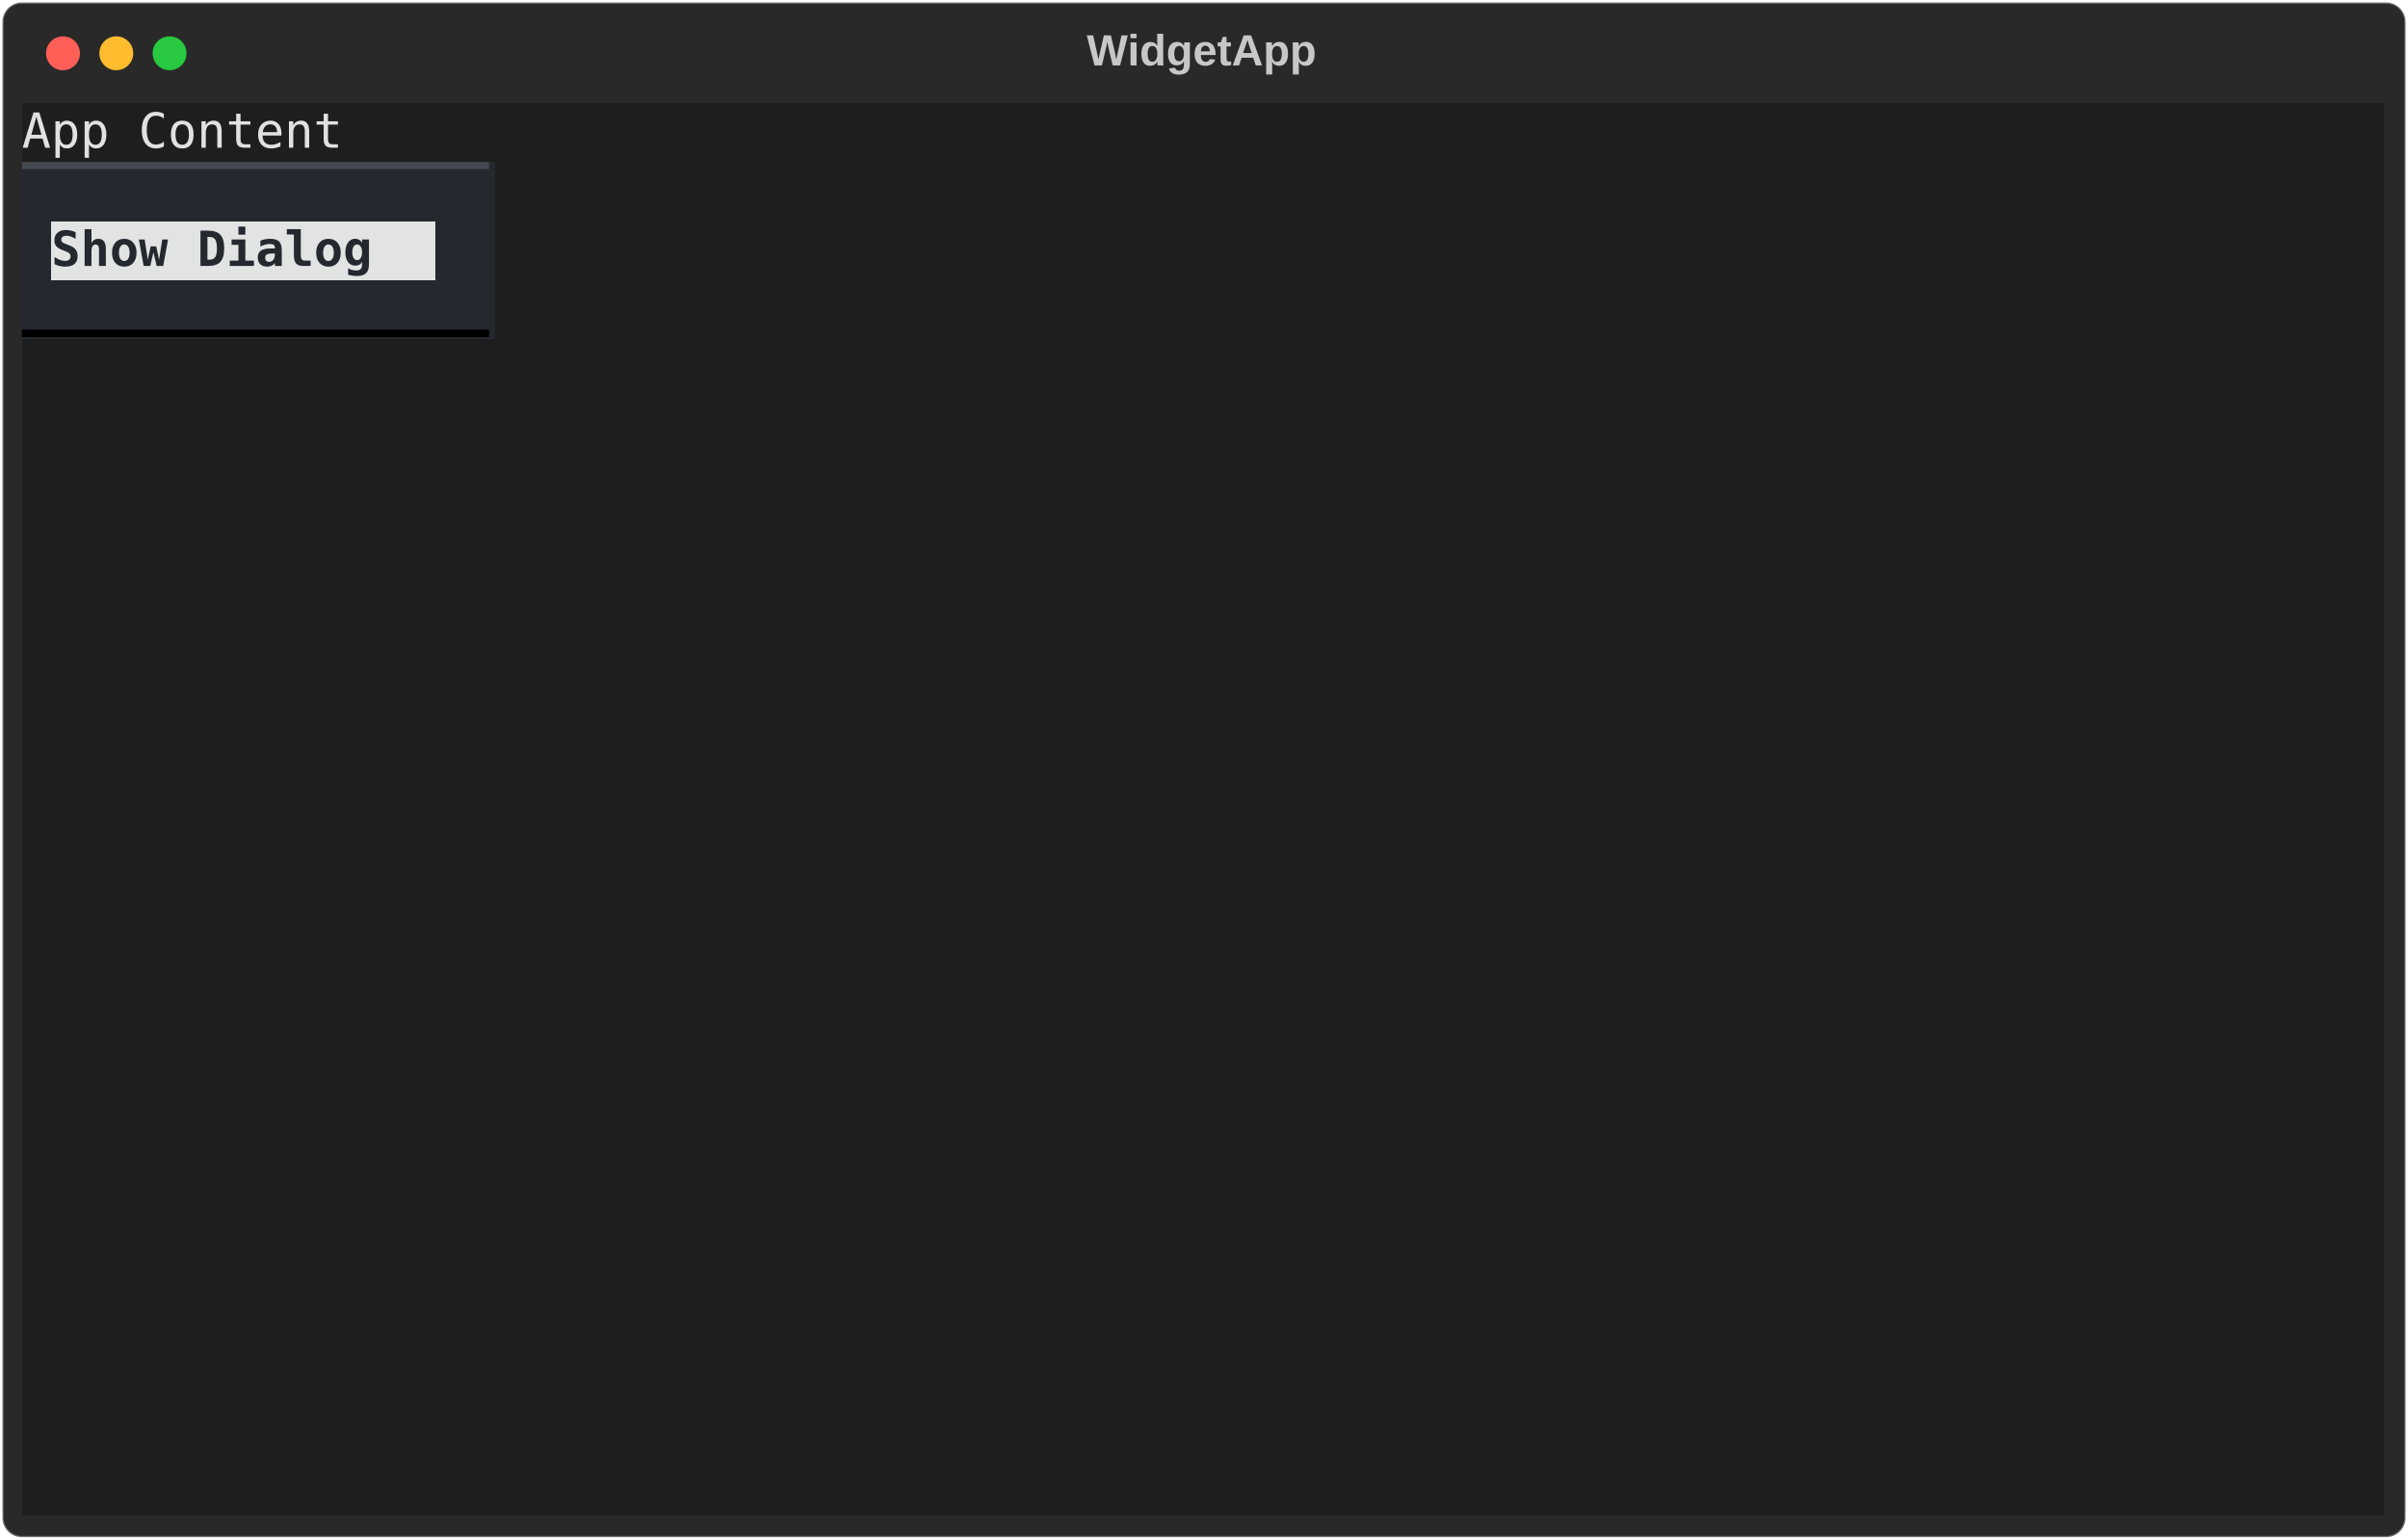
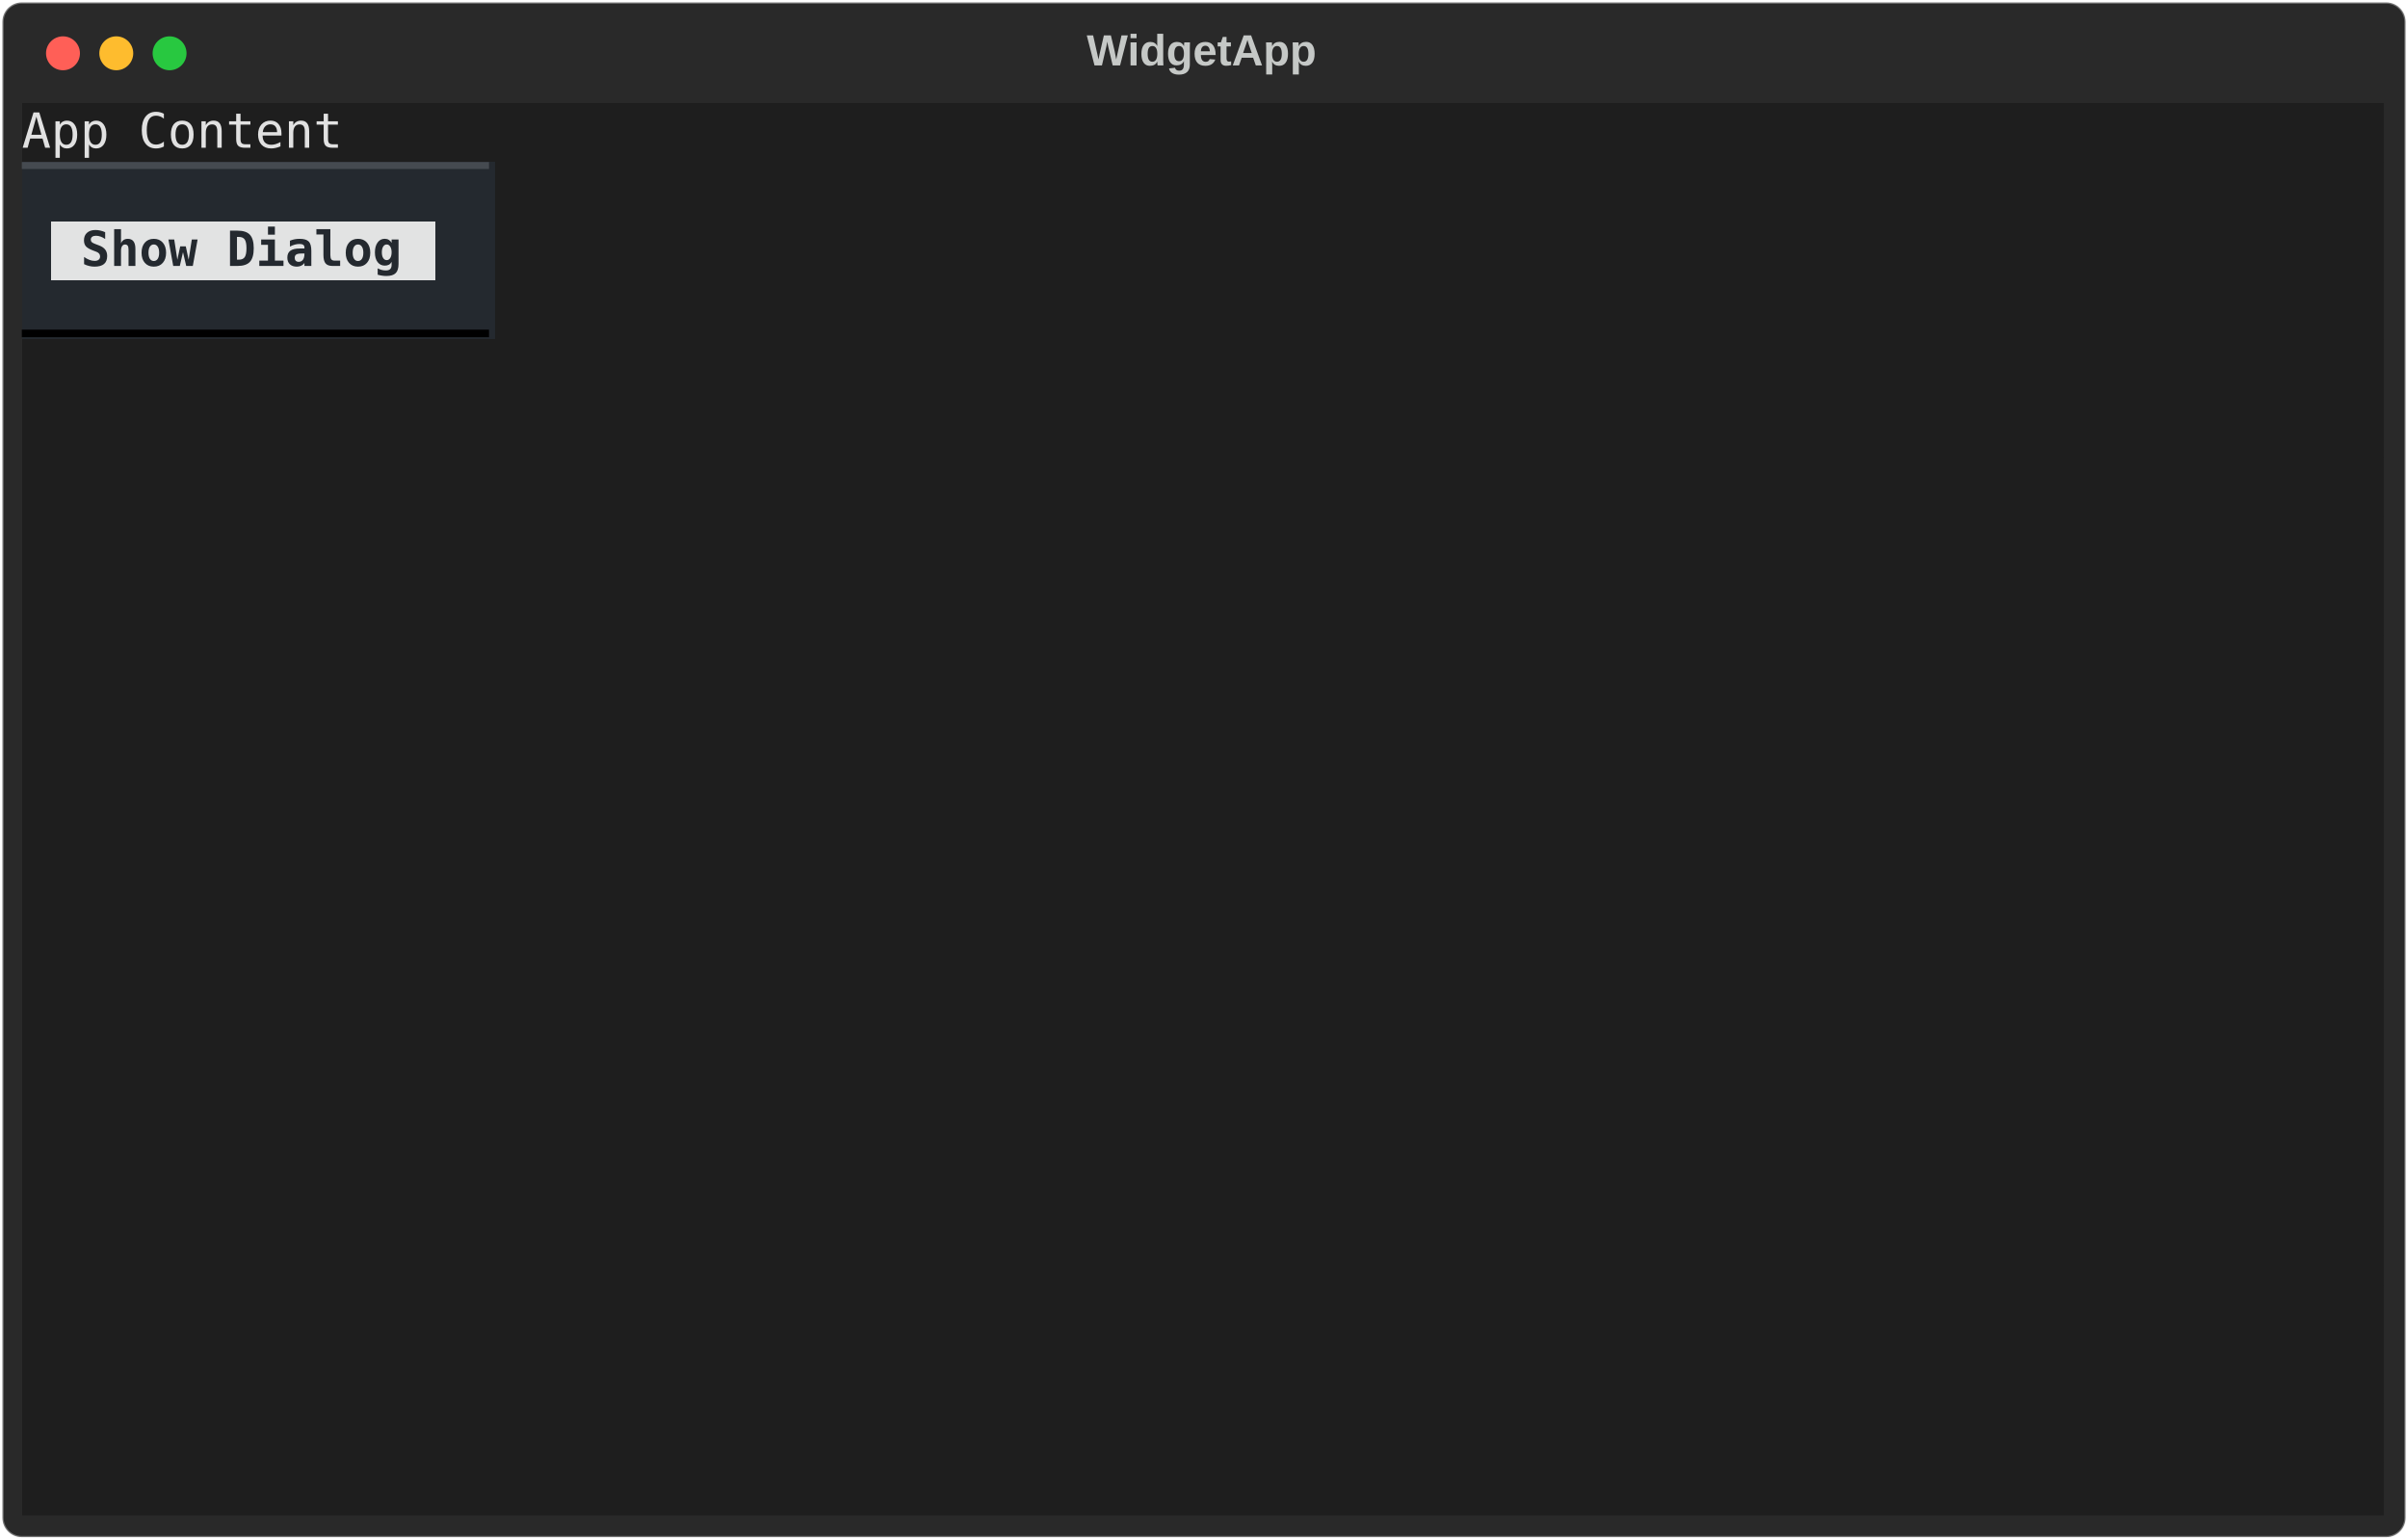
<svg xmlns="http://www.w3.org/2000/svg" class="rich-terminal" viewBox="0 0 994 635.6">
  <style>

    @font-face {
        font-family: "Fira Code";
        src: local("FiraCode-Regular"),
                url("https://cdnjs.cloudflare.com/ajax/libs/firacode/6.2.0/woff2/FiraCode-Regular.woff2") format("woff2"),
                url("https://cdnjs.cloudflare.com/ajax/libs/firacode/6.2.0/woff/FiraCode-Regular.woff") format("woff");
        font-style: normal;
        font-weight: 400;
    }
    @font-face {
        font-family: "Fira Code";
        src: local("FiraCode-Bold"),
                url("https://cdnjs.cloudflare.com/ajax/libs/firacode/6.2.0/woff2/FiraCode-Bold.woff2") format("woff2"),
                url("https://cdnjs.cloudflare.com/ajax/libs/firacode/6.2.0/woff/FiraCode-Bold.woff") format("woff");
        font-style: bold;
        font-weight: 700;
    }

-     .terminal-1633880004-matrix {
+     .terminal-3193693197-matrix {
        font-family: Fira Code, monospace;
        font-size: 20px;
        line-height: 24.4px;
        font-variant-east-asian: full-width;
    }

-     .terminal-1633880004-title {
+     .terminal-3193693197-title {
        font-size: 18px;
        font-weight: bold;
        font-family: arial;
    }

-     .terminal-1633880004-r1 { fill: #e1e1e1 }
- .terminal-1633880004-r2 { fill: #c5c8c6 }
- .terminal-1633880004-r3 { fill: #454a50 }
- .terminal-1633880004-r4 { fill: #24292f;font-weight: bold }
- .terminal-1633880004-r5 { fill: #000000 }
+     .terminal-3193693197-r1 { fill: #e1e1e1 }
+ .terminal-3193693197-r2 { fill: #c5c8c6 }
+ .terminal-3193693197-r3 { fill: #454a50 }
+ .terminal-3193693197-r4 { fill: #24292f;font-weight: bold }
+ .terminal-3193693197-r5 { fill: #000000 }
    </style>
  <defs>
-     <clipPath id="terminal-1633880004-clip-terminal">
+     <clipPath id="terminal-3193693197-clip-terminal">
      <rect x="0" y="0" width="975.0" height="584.6" />
    </clipPath>
-     <clipPath id="terminal-1633880004-line-0">
+     <clipPath id="terminal-3193693197-line-0">
      <rect x="0" y="1.5" width="976" height="24.65" />
    </clipPath>
-     <clipPath id="terminal-1633880004-line-1">
+     <clipPath id="terminal-3193693197-line-1">
      <rect x="0" y="25.9" width="976" height="24.65" />
    </clipPath>
-     <clipPath id="terminal-1633880004-line-2">
+     <clipPath id="terminal-3193693197-line-2">
      <rect x="0" y="50.3" width="976" height="24.65" />
    </clipPath>
-     <clipPath id="terminal-1633880004-line-3">
+     <clipPath id="terminal-3193693197-line-3">
      <rect x="0" y="74.7" width="976" height="24.65" />
    </clipPath>
-     <clipPath id="terminal-1633880004-line-4">
+     <clipPath id="terminal-3193693197-line-4">
      <rect x="0" y="99.1" width="976" height="24.65" />
    </clipPath>
-     <clipPath id="terminal-1633880004-line-5">
+     <clipPath id="terminal-3193693197-line-5">
      <rect x="0" y="123.5" width="976" height="24.65" />
    </clipPath>
-     <clipPath id="terminal-1633880004-line-6">
+     <clipPath id="terminal-3193693197-line-6">
      <rect x="0" y="147.9" width="976" height="24.65" />
    </clipPath>
-     <clipPath id="terminal-1633880004-line-7">
+     <clipPath id="terminal-3193693197-line-7">
      <rect x="0" y="172.3" width="976" height="24.65" />
    </clipPath>
-     <clipPath id="terminal-1633880004-line-8">
+     <clipPath id="terminal-3193693197-line-8">
      <rect x="0" y="196.7" width="976" height="24.65" />
    </clipPath>
-     <clipPath id="terminal-1633880004-line-9">
+     <clipPath id="terminal-3193693197-line-9">
      <rect x="0" y="221.1" width="976" height="24.65" />
    </clipPath>
-     <clipPath id="terminal-1633880004-line-10">
+     <clipPath id="terminal-3193693197-line-10">
      <rect x="0" y="245.5" width="976" height="24.65" />
    </clipPath>
-     <clipPath id="terminal-1633880004-line-11">
+     <clipPath id="terminal-3193693197-line-11">
      <rect x="0" y="269.9" width="976" height="24.65" />
    </clipPath>
-     <clipPath id="terminal-1633880004-line-12">
+     <clipPath id="terminal-3193693197-line-12">
      <rect x="0" y="294.3" width="976" height="24.65" />
    </clipPath>
-     <clipPath id="terminal-1633880004-line-13">
+     <clipPath id="terminal-3193693197-line-13">
      <rect x="0" y="318.7" width="976" height="24.65" />
    </clipPath>
-     <clipPath id="terminal-1633880004-line-14">
+     <clipPath id="terminal-3193693197-line-14">
      <rect x="0" y="343.1" width="976" height="24.65" />
    </clipPath>
-     <clipPath id="terminal-1633880004-line-15">
+     <clipPath id="terminal-3193693197-line-15">
      <rect x="0" y="367.5" width="976" height="24.65" />
    </clipPath>
-     <clipPath id="terminal-1633880004-line-16">
+     <clipPath id="terminal-3193693197-line-16">
      <rect x="0" y="391.9" width="976" height="24.65" />
    </clipPath>
-     <clipPath id="terminal-1633880004-line-17">
+     <clipPath id="terminal-3193693197-line-17">
      <rect x="0" y="416.3" width="976" height="24.65" />
    </clipPath>
-     <clipPath id="terminal-1633880004-line-18">
+     <clipPath id="terminal-3193693197-line-18">
      <rect x="0" y="440.7" width="976" height="24.65" />
    </clipPath>
-     <clipPath id="terminal-1633880004-line-19">
+     <clipPath id="terminal-3193693197-line-19">
      <rect x="0" y="465.1" width="976" height="24.65" />
    </clipPath>
-     <clipPath id="terminal-1633880004-line-20">
+     <clipPath id="terminal-3193693197-line-20">
      <rect x="0" y="489.5" width="976" height="24.65" />
    </clipPath>
-     <clipPath id="terminal-1633880004-line-21">
+     <clipPath id="terminal-3193693197-line-21">
      <rect x="0" y="513.9" width="976" height="24.65" />
    </clipPath>
-     <clipPath id="terminal-1633880004-line-22">
+     <clipPath id="terminal-3193693197-line-22">
      <rect x="0" y="538.3" width="976" height="24.65" />
    </clipPath>
  </defs>
  <rect fill="#292929" stroke="rgba(255,255,255,0.35)" stroke-width="1" x="1" y="1" width="992" height="633.6" rx="8" />
-   <text class="terminal-1633880004-title" fill="#c5c8c6" text-anchor="middle" x="496" y="27">WidgetApp</text>
+   <text class="terminal-3193693197-title" fill="#c5c8c6" text-anchor="middle" x="496" y="27">WidgetApp</text>
  <g transform="translate(26,22)">
    <circle cx="0" cy="0" r="7" fill="#ff5f57" />
    <circle cx="22" cy="0" r="7" fill="#febc2e" />
    <circle cx="44" cy="0" r="7" fill="#28c840" />
  </g>
-   <g transform="translate(9, 41)" clip-path="url(#terminal-1633880004-clip-terminal)">
-     <rect fill="#1e1e1e" x="0" y="1.5" width="976" height="24.65" shape-rendering="crispEdges" />
+   <g transform="translate(9, 41)" clip-path="url(#terminal-3193693197-clip-terminal)">
+     <rect fill="#1e1e1e" x="0" y="1.5" width="134.2" height="24.65" shape-rendering="crispEdges" />
+     <rect fill="#1e1e1e" x="134.2" y="1.5" width="841.8" height="24.65" shape-rendering="crispEdges" />
    <rect fill="#24292f" x="0" y="25.9" width="195.2" height="24.65" shape-rendering="crispEdges" />
    <rect fill="#1e1e1e" x="195.2" y="25.9" width="780.8" height="24.65" shape-rendering="crispEdges" />
    <rect fill="#24292f" x="0" y="50.3" width="12.2" height="24.65" shape-rendering="crispEdges" />
-     <rect fill="#e2e3e3" x="12.2" y="50.3" width="158.6" height="24.65" shape-rendering="crispEdges" />
+     <rect fill="#e2e3e3" x="12.2" y="50.3" width="12.2" height="24.65" shape-rendering="crispEdges" />
+     <rect fill="#e2e3e3" x="24.4" y="50.3" width="134.2" height="24.65" shape-rendering="crispEdges" />
+     <rect fill="#e2e3e3" x="158.6" y="50.3" width="12.2" height="24.65" shape-rendering="crispEdges" />
    <rect fill="#24292f" x="170.8" y="50.3" width="24.4" height="24.65" shape-rendering="crispEdges" />
    <rect fill="#1e1e1e" x="195.2" y="50.3" width="780.8" height="24.65" shape-rendering="crispEdges" />
    <rect fill="#24292f" x="0" y="74.7" width="195.2" height="24.65" shape-rendering="crispEdges" />
    <rect fill="#1e1e1e" x="195.2" y="74.7" width="780.8" height="24.65" shape-rendering="crispEdges" />
    <rect fill="#1e1e1e" x="0" y="99.1" width="976" height="24.65" shape-rendering="crispEdges" />
    <rect fill="#1e1e1e" x="0" y="123.5" width="976" height="24.65" shape-rendering="crispEdges" />
    <rect fill="#1e1e1e" x="0" y="147.9" width="976" height="24.65" shape-rendering="crispEdges" />
    <rect fill="#1e1e1e" x="0" y="172.3" width="976" height="24.65" shape-rendering="crispEdges" />
    <rect fill="#1e1e1e" x="0" y="196.7" width="976" height="24.65" shape-rendering="crispEdges" />
    <rect fill="#1e1e1e" x="0" y="221.1" width="976" height="24.65" shape-rendering="crispEdges" />
    <rect fill="#1e1e1e" x="0" y="245.5" width="976" height="24.65" shape-rendering="crispEdges" />
    <rect fill="#1e1e1e" x="0" y="269.9" width="976" height="24.65" shape-rendering="crispEdges" />
    <rect fill="#1e1e1e" x="0" y="294.3" width="976" height="24.65" shape-rendering="crispEdges" />
    <rect fill="#1e1e1e" x="0" y="318.7" width="976" height="24.65" shape-rendering="crispEdges" />
    <rect fill="#1e1e1e" x="0" y="343.1" width="976" height="24.65" shape-rendering="crispEdges" />
    <rect fill="#1e1e1e" x="0" y="367.5" width="976" height="24.65" shape-rendering="crispEdges" />
    <rect fill="#1e1e1e" x="0" y="391.9" width="976" height="24.65" shape-rendering="crispEdges" />
    <rect fill="#1e1e1e" x="0" y="416.3" width="976" height="24.65" shape-rendering="crispEdges" />
    <rect fill="#1e1e1e" x="0" y="440.7" width="976" height="24.65" shape-rendering="crispEdges" />
    <rect fill="#1e1e1e" x="0" y="465.1" width="976" height="24.65" shape-rendering="crispEdges" />
    <rect fill="#1e1e1e" x="0" y="489.5" width="976" height="24.65" shape-rendering="crispEdges" />
    <rect fill="#1e1e1e" x="0" y="513.9" width="976" height="24.65" shape-rendering="crispEdges" />
    <rect fill="#1e1e1e" x="0" y="538.3" width="976" height="24.65" shape-rendering="crispEdges" />
    <rect fill="#1e1e1e" x="0" y="562.7" width="976" height="24.65" shape-rendering="crispEdges" />
-     <g class="terminal-1633880004-matrix">
-       <text class="terminal-1633880004-r1" x="0" y="20" textLength="976" clip-path="url(#terminal-1633880004-line-0)">App Content                                                                     </text>
-       <text class="terminal-1633880004-r2" x="976" y="20" textLength="12.2" clip-path="url(#terminal-1633880004-line-0)">
- </text>
-       <text class="terminal-1633880004-r3" x="0" y="44.4" textLength="195.2" clip-path="url(#terminal-1633880004-line-1)">▔▔▔▔▔▔▔▔▔▔▔▔▔▔▔▔</text>
-       <text class="terminal-1633880004-r2" x="976" y="44.4" textLength="12.2" clip-path="url(#terminal-1633880004-line-1)">
- </text>
-       <text class="terminal-1633880004-r4" x="12.2" y="68.8" textLength="158.6" clip-path="url(#terminal-1633880004-line-2)"> Show Dialog </text>
-       <text class="terminal-1633880004-r2" x="976" y="68.8" textLength="12.2" clip-path="url(#terminal-1633880004-line-2)">
- </text>
-       <text class="terminal-1633880004-r5" x="0" y="93.2" textLength="195.2" clip-path="url(#terminal-1633880004-line-3)">▁▁▁▁▁▁▁▁▁▁▁▁▁▁▁▁</text>
-       <text class="terminal-1633880004-r2" x="976" y="93.2" textLength="12.2" clip-path="url(#terminal-1633880004-line-3)">
- </text>
-       <text class="terminal-1633880004-r2" x="976" y="117.6" textLength="12.2" clip-path="url(#terminal-1633880004-line-4)">
- </text>
-       <text class="terminal-1633880004-r2" x="976" y="142" textLength="12.2" clip-path="url(#terminal-1633880004-line-5)">
- </text>
-       <text class="terminal-1633880004-r2" x="976" y="166.4" textLength="12.2" clip-path="url(#terminal-1633880004-line-6)">
- </text>
-       <text class="terminal-1633880004-r2" x="976" y="190.8" textLength="12.2" clip-path="url(#terminal-1633880004-line-7)">
- </text>
-       <text class="terminal-1633880004-r2" x="976" y="215.2" textLength="12.2" clip-path="url(#terminal-1633880004-line-8)">
- </text>
-       <text class="terminal-1633880004-r2" x="976" y="239.6" textLength="12.2" clip-path="url(#terminal-1633880004-line-9)">
- </text>
-       <text class="terminal-1633880004-r2" x="976" y="264" textLength="12.2" clip-path="url(#terminal-1633880004-line-10)">
- </text>
-       <text class="terminal-1633880004-r2" x="976" y="288.4" textLength="12.2" clip-path="url(#terminal-1633880004-line-11)">
- </text>
-       <text class="terminal-1633880004-r2" x="976" y="312.8" textLength="12.2" clip-path="url(#terminal-1633880004-line-12)">
- </text>
-       <text class="terminal-1633880004-r2" x="976" y="337.2" textLength="12.2" clip-path="url(#terminal-1633880004-line-13)">
- </text>
-       <text class="terminal-1633880004-r2" x="976" y="361.6" textLength="12.2" clip-path="url(#terminal-1633880004-line-14)">
- </text>
-       <text class="terminal-1633880004-r2" x="976" y="386" textLength="12.2" clip-path="url(#terminal-1633880004-line-15)">
- </text>
-       <text class="terminal-1633880004-r2" x="976" y="410.4" textLength="12.2" clip-path="url(#terminal-1633880004-line-16)">
- </text>
-       <text class="terminal-1633880004-r2" x="976" y="434.8" textLength="12.2" clip-path="url(#terminal-1633880004-line-17)">
- </text>
-       <text class="terminal-1633880004-r2" x="976" y="459.2" textLength="12.2" clip-path="url(#terminal-1633880004-line-18)">
- </text>
-       <text class="terminal-1633880004-r2" x="976" y="483.6" textLength="12.2" clip-path="url(#terminal-1633880004-line-19)">
- </text>
-       <text class="terminal-1633880004-r2" x="976" y="508" textLength="12.2" clip-path="url(#terminal-1633880004-line-20)">
- </text>
-       <text class="terminal-1633880004-r2" x="976" y="532.4" textLength="12.2" clip-path="url(#terminal-1633880004-line-21)">
- </text>
-       <text class="terminal-1633880004-r2" x="976" y="556.8" textLength="12.2" clip-path="url(#terminal-1633880004-line-22)">
+     <g class="terminal-3193693197-matrix">
+       <text class="terminal-3193693197-r1" x="0" y="20" textLength="134.2" clip-path="url(#terminal-3193693197-line-0)">App Content</text>
+       <text class="terminal-3193693197-r2" x="976" y="20" textLength="12.2" clip-path="url(#terminal-3193693197-line-0)">
+ </text>
+       <text class="terminal-3193693197-r3" x="0" y="44.4" textLength="195.2" clip-path="url(#terminal-3193693197-line-1)">▔▔▔▔▔▔▔▔▔▔▔▔▔▔▔▔</text>
+       <text class="terminal-3193693197-r2" x="976" y="44.4" textLength="12.2" clip-path="url(#terminal-3193693197-line-1)">
+ </text>
+       <text class="terminal-3193693197-r4" x="24.4" y="68.8" textLength="134.2" clip-path="url(#terminal-3193693197-line-2)">Show Dialog</text>
+       <text class="terminal-3193693197-r2" x="976" y="68.8" textLength="12.2" clip-path="url(#terminal-3193693197-line-2)">
+ </text>
+       <text class="terminal-3193693197-r5" x="0" y="93.2" textLength="195.2" clip-path="url(#terminal-3193693197-line-3)">▁▁▁▁▁▁▁▁▁▁▁▁▁▁▁▁</text>
+       <text class="terminal-3193693197-r2" x="976" y="93.2" textLength="12.2" clip-path="url(#terminal-3193693197-line-3)">
+ </text>
+       <text class="terminal-3193693197-r2" x="976" y="117.6" textLength="12.2" clip-path="url(#terminal-3193693197-line-4)">
+ </text>
+       <text class="terminal-3193693197-r2" x="976" y="142" textLength="12.2" clip-path="url(#terminal-3193693197-line-5)">
+ </text>
+       <text class="terminal-3193693197-r2" x="976" y="166.4" textLength="12.2" clip-path="url(#terminal-3193693197-line-6)">
+ </text>
+       <text class="terminal-3193693197-r2" x="976" y="190.8" textLength="12.2" clip-path="url(#terminal-3193693197-line-7)">
+ </text>
+       <text class="terminal-3193693197-r2" x="976" y="215.2" textLength="12.2" clip-path="url(#terminal-3193693197-line-8)">
+ </text>
+       <text class="terminal-3193693197-r2" x="976" y="239.6" textLength="12.2" clip-path="url(#terminal-3193693197-line-9)">
+ </text>
+       <text class="terminal-3193693197-r2" x="976" y="264" textLength="12.2" clip-path="url(#terminal-3193693197-line-10)">
+ </text>
+       <text class="terminal-3193693197-r2" x="976" y="288.4" textLength="12.2" clip-path="url(#terminal-3193693197-line-11)">
+ </text>
+       <text class="terminal-3193693197-r2" x="976" y="312.8" textLength="12.2" clip-path="url(#terminal-3193693197-line-12)">
+ </text>
+       <text class="terminal-3193693197-r2" x="976" y="337.2" textLength="12.2" clip-path="url(#terminal-3193693197-line-13)">
+ </text>
+       <text class="terminal-3193693197-r2" x="976" y="361.6" textLength="12.2" clip-path="url(#terminal-3193693197-line-14)">
+ </text>
+       <text class="terminal-3193693197-r2" x="976" y="386" textLength="12.2" clip-path="url(#terminal-3193693197-line-15)">
+ </text>
+       <text class="terminal-3193693197-r2" x="976" y="410.4" textLength="12.2" clip-path="url(#terminal-3193693197-line-16)">
+ </text>
+       <text class="terminal-3193693197-r2" x="976" y="434.8" textLength="12.2" clip-path="url(#terminal-3193693197-line-17)">
+ </text>
+       <text class="terminal-3193693197-r2" x="976" y="459.2" textLength="12.2" clip-path="url(#terminal-3193693197-line-18)">
+ </text>
+       <text class="terminal-3193693197-r2" x="976" y="483.6" textLength="12.2" clip-path="url(#terminal-3193693197-line-19)">
+ </text>
+       <text class="terminal-3193693197-r2" x="976" y="508" textLength="12.2" clip-path="url(#terminal-3193693197-line-20)">
+ </text>
+       <text class="terminal-3193693197-r2" x="976" y="532.4" textLength="12.2" clip-path="url(#terminal-3193693197-line-21)">
+ </text>
+       <text class="terminal-3193693197-r2" x="976" y="556.8" textLength="12.2" clip-path="url(#terminal-3193693197-line-22)">
</text>
    </g>
  </g>
</svg>
